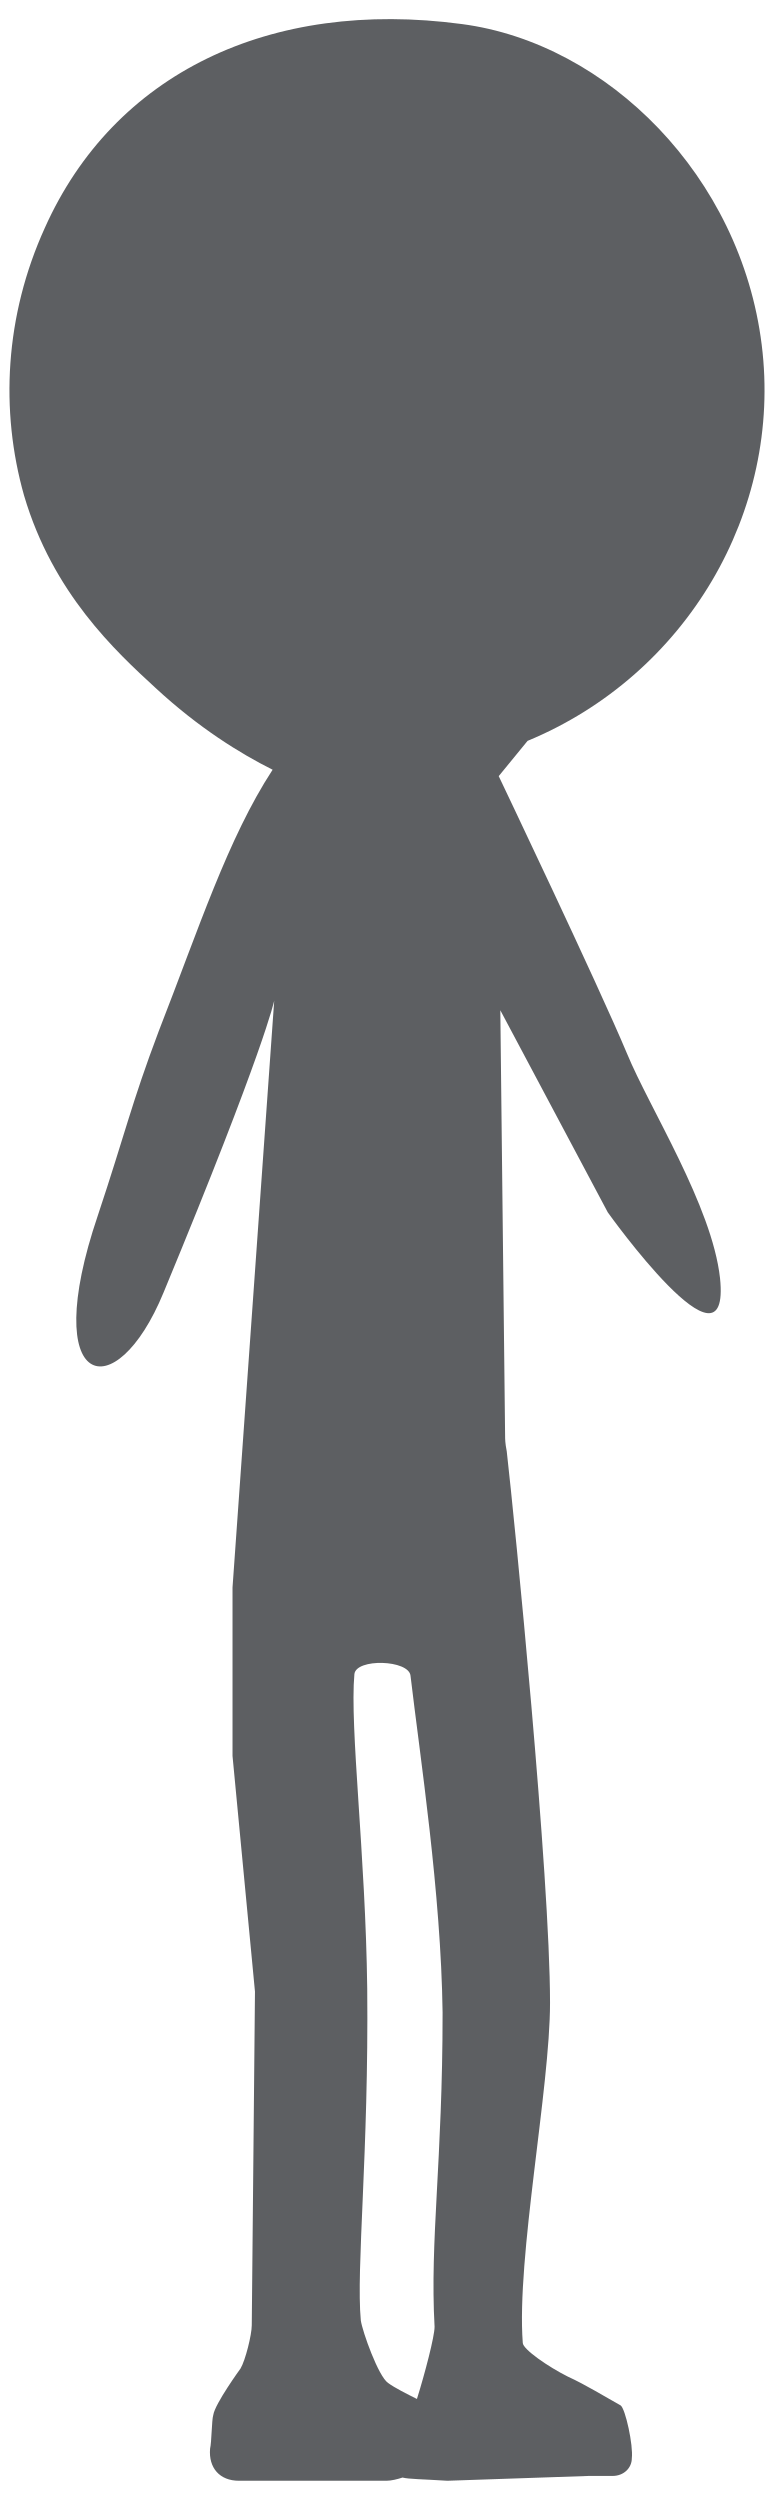
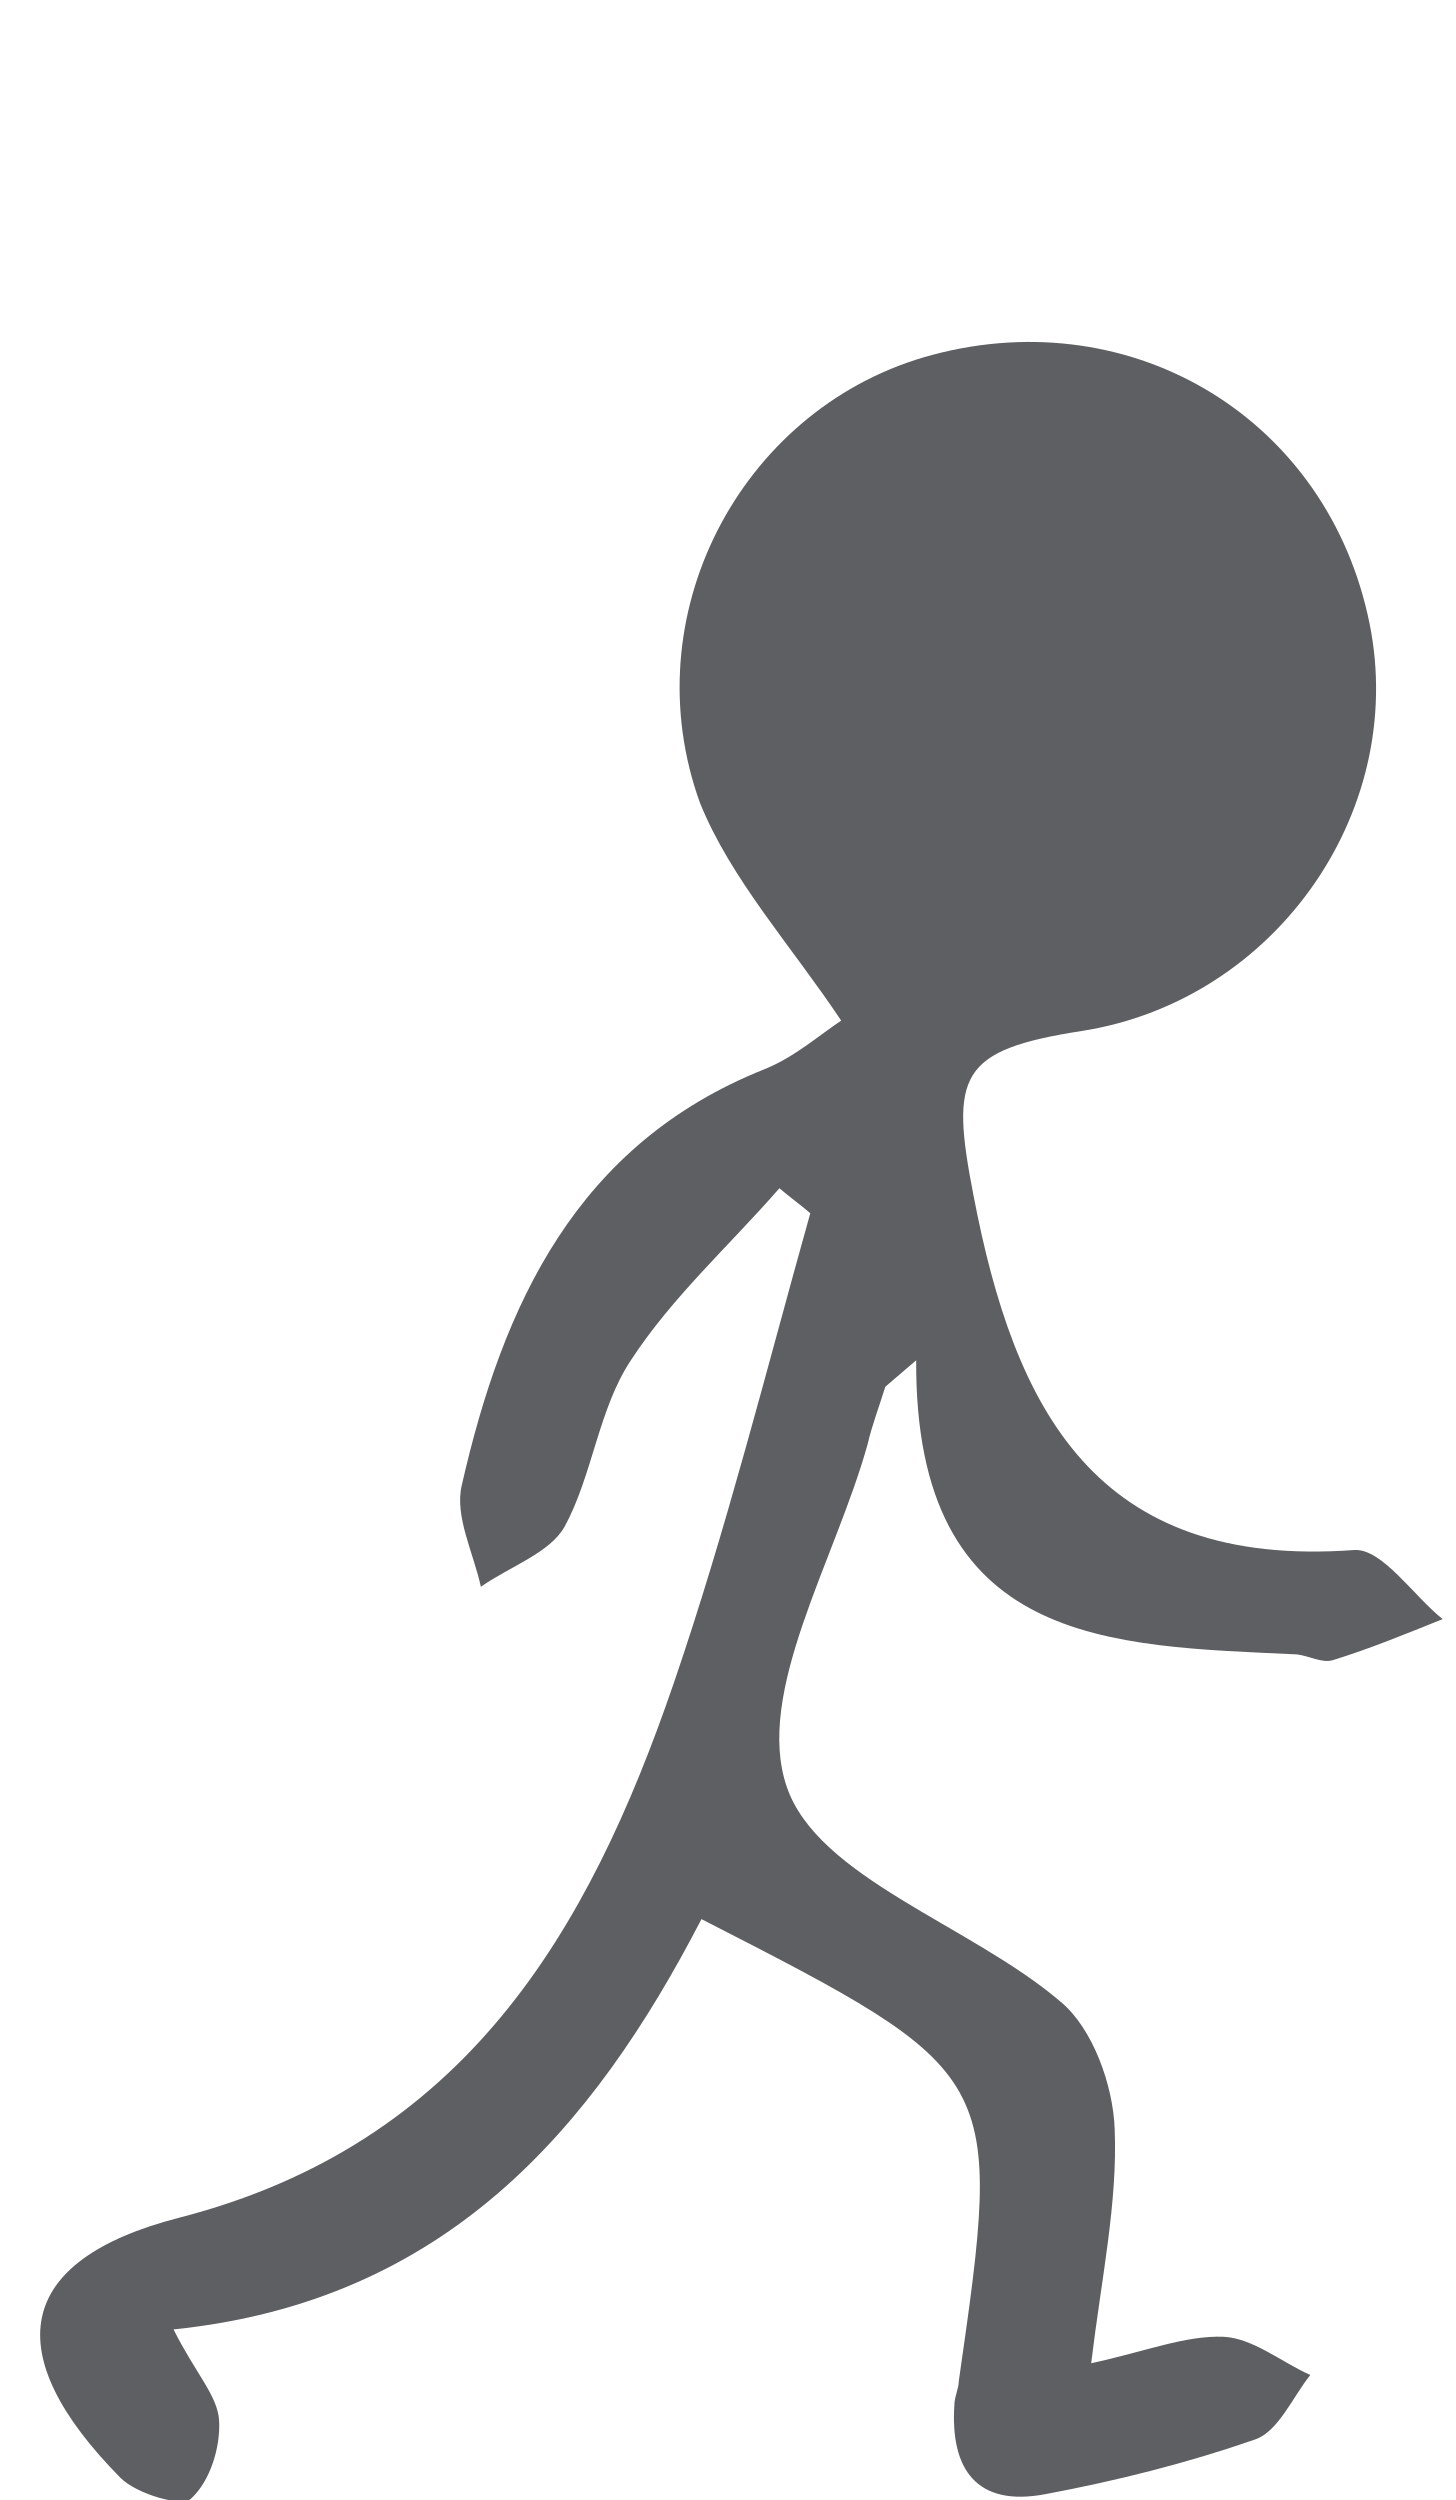
- <svg xmlns="http://www.w3.org/2000/svg" version="1.1" id="图层_1" x="0px" y="0px" viewBox="0 0 48.2 155.9" style="enable-background:new 0 0 48.2 155.9;" xml:space="preserve">
+ <svg xmlns="http://www.w3.org/2000/svg" version="1.1" id="图层_1" x="0px" y="0px" viewBox="0 0 99 170" style="enable-background:new 0 0 99 170;" xml:space="preserve">
  <style type="text/css">
	.st0{fill:#5D5F62;}
</style>
-   <path class="st0" d="M31.2,63l6.7,12.6c0,0,7.7,10.8,7,4.1c-0.5-4.5-4.4-10.6-5.8-14c-1.8-4.3-8-17.3-8-17.3c0,0,0,0,0,0l0,0  c1.8-2.2,1.8-2.2,1.8-2.2c9.9-4.1,15.9-14.3,14.6-24.7c-1.3-10.5-9.6-18.8-18.7-20C16.8-0.1,7.1,4.6,2.8,14.2  C0.3,19.7,0,25.6,1.5,30.9c1.8,6.1,5.7,9.7,8.2,12c2.7,2.5,5.3,4.1,7.3,5.1c0,0,0,0,0,0c-2.8,4.3-4.6,9.9-7.1,16.3  c-1.7,4.5-2.1,6.4-3.8,11.5c-3.7,10.9,1.1,12.1,4.1,4.8c6.3-15.2,6.9-18.2,6.9-18.2L14.5,99c0,0,0,0,0,0v10.5c0,0,0,0,0,0l1.4,14.7  c0,0,0,0,0,0l-0.2,20.8c0,0,0,0,0,0c0,0.6-0.4,2.2-0.7,2.7c0,0,0,0,0,0c0,0-1.6,2.2-1.7,2.9c-0.1,0.3-0.1,1.7-0.2,2.1  c-0.1,1.2,0.6,2,1.8,2l9.2,0c0.3,0,0.7-0.1,1-0.2c0.4,0.1,1.2,0.1,2.8,0.2c0,0,0,0,0,0l8.8-0.3l1.5,0c0.7,0,1.2-0.5,1.2-1.1  c0.1-0.8-0.4-3.1-0.7-3.3c-0.9-0.5-2.2-1.3-3.3-1.8c-1.2-0.6-2.8-1.7-2.8-2.1c-0.4-5.3,1.7-15.9,1.7-21.2c0-7.9-2.2-30-2.7-34.4  c-0.1-0.5-0.1-0.8-0.1-0.8L31.2,63z M27.1,145.1c0,0.6-0.6,2.9-1.1,4.5c0,0,0,0,0,0c-0.6-0.3-1.4-0.7-1.8-1  c-0.6-0.4-1.6-3.2-1.7-3.9c-0.3-3.2,0.5-10.5,0.4-20.7c-0.1-8.3-1.1-16.3-0.8-19.6c0.1-1,3.4-0.9,3.5,0.1c0.6,5.1,1.9,13.5,2,21  C27.6,134.8,26.8,139.7,27.1,145.1z" />
+   <path class="st0" d="M60.2,94.3c-0.4,1.3-0.9,2.6-1.2,3.9c-2.2,7.9-7.7,16.9-5.5,23.3c2.1,6.2,12.5,9.4,18.6,14.6  c2.2,1.8,3.6,5.7,3.7,8.7c0.2,5-0.9,10.1-1.6,15.9c3.7-0.8,6.4-1.9,9-1.8c2,0.1,3.9,1.7,5.9,2.6c-1.2,1.5-2.2,3.9-3.8,4.4  c-4.6,1.6-9.4,2.8-14.2,3.7c-4.7,0.9-6.5-1.7-6.2-6.1c0-0.5,0.3-1.1,0.3-1.6c3-20.9,3-20.9-17.5-31.4c-7.4,14.3-17.4,26-35.9,27.9  c1.5,3,3,4.5,3.1,6.2c0.1,1.8-0.6,4.1-1.9,5.3c-0.6,0.6-3.7-0.3-4.8-1.4c-8.3-8.4-7.3-14.8,4-17.7c19.4-5,27.8-19.4,33.6-36.3  c3.6-10.5,6.3-21.3,9.3-32c-0.7-0.6-1.4-1.1-2.1-1.7c-3.4,3.9-7.3,7.4-10.1,11.7c-2.2,3.3-2.6,7.8-4.5,11.3c-1,1.8-3.7,2.7-5.7,4.1  c-0.5-2.3-1.8-4.8-1.3-6.9c2.8-12.3,7.8-23.2,20.6-28.3c2-0.8,3.7-2.3,5.2-3.3c-3.4-5.1-7.5-9.6-9.6-14.8C43,41.9,50.3,28,62.8,24.3  c13.7-4,27.1,3.8,30.2,17.5c3,13-6.1,26.2-19.4,28.3c-8.4,1.3-9,3-7.4,11.2c2.8,14.6,8.3,25.4,25.9,24.1c1.9-0.1,4,3.1,6,4.7  c-2.5,1-4.9,2-7.5,2.8c-0.7,0.2-1.6-0.3-2.4-0.4c-12.7-0.6-26-0.5-25.9-20C61.6,93.1,60.9,93.7,60.2,94.3z" />
</svg>
